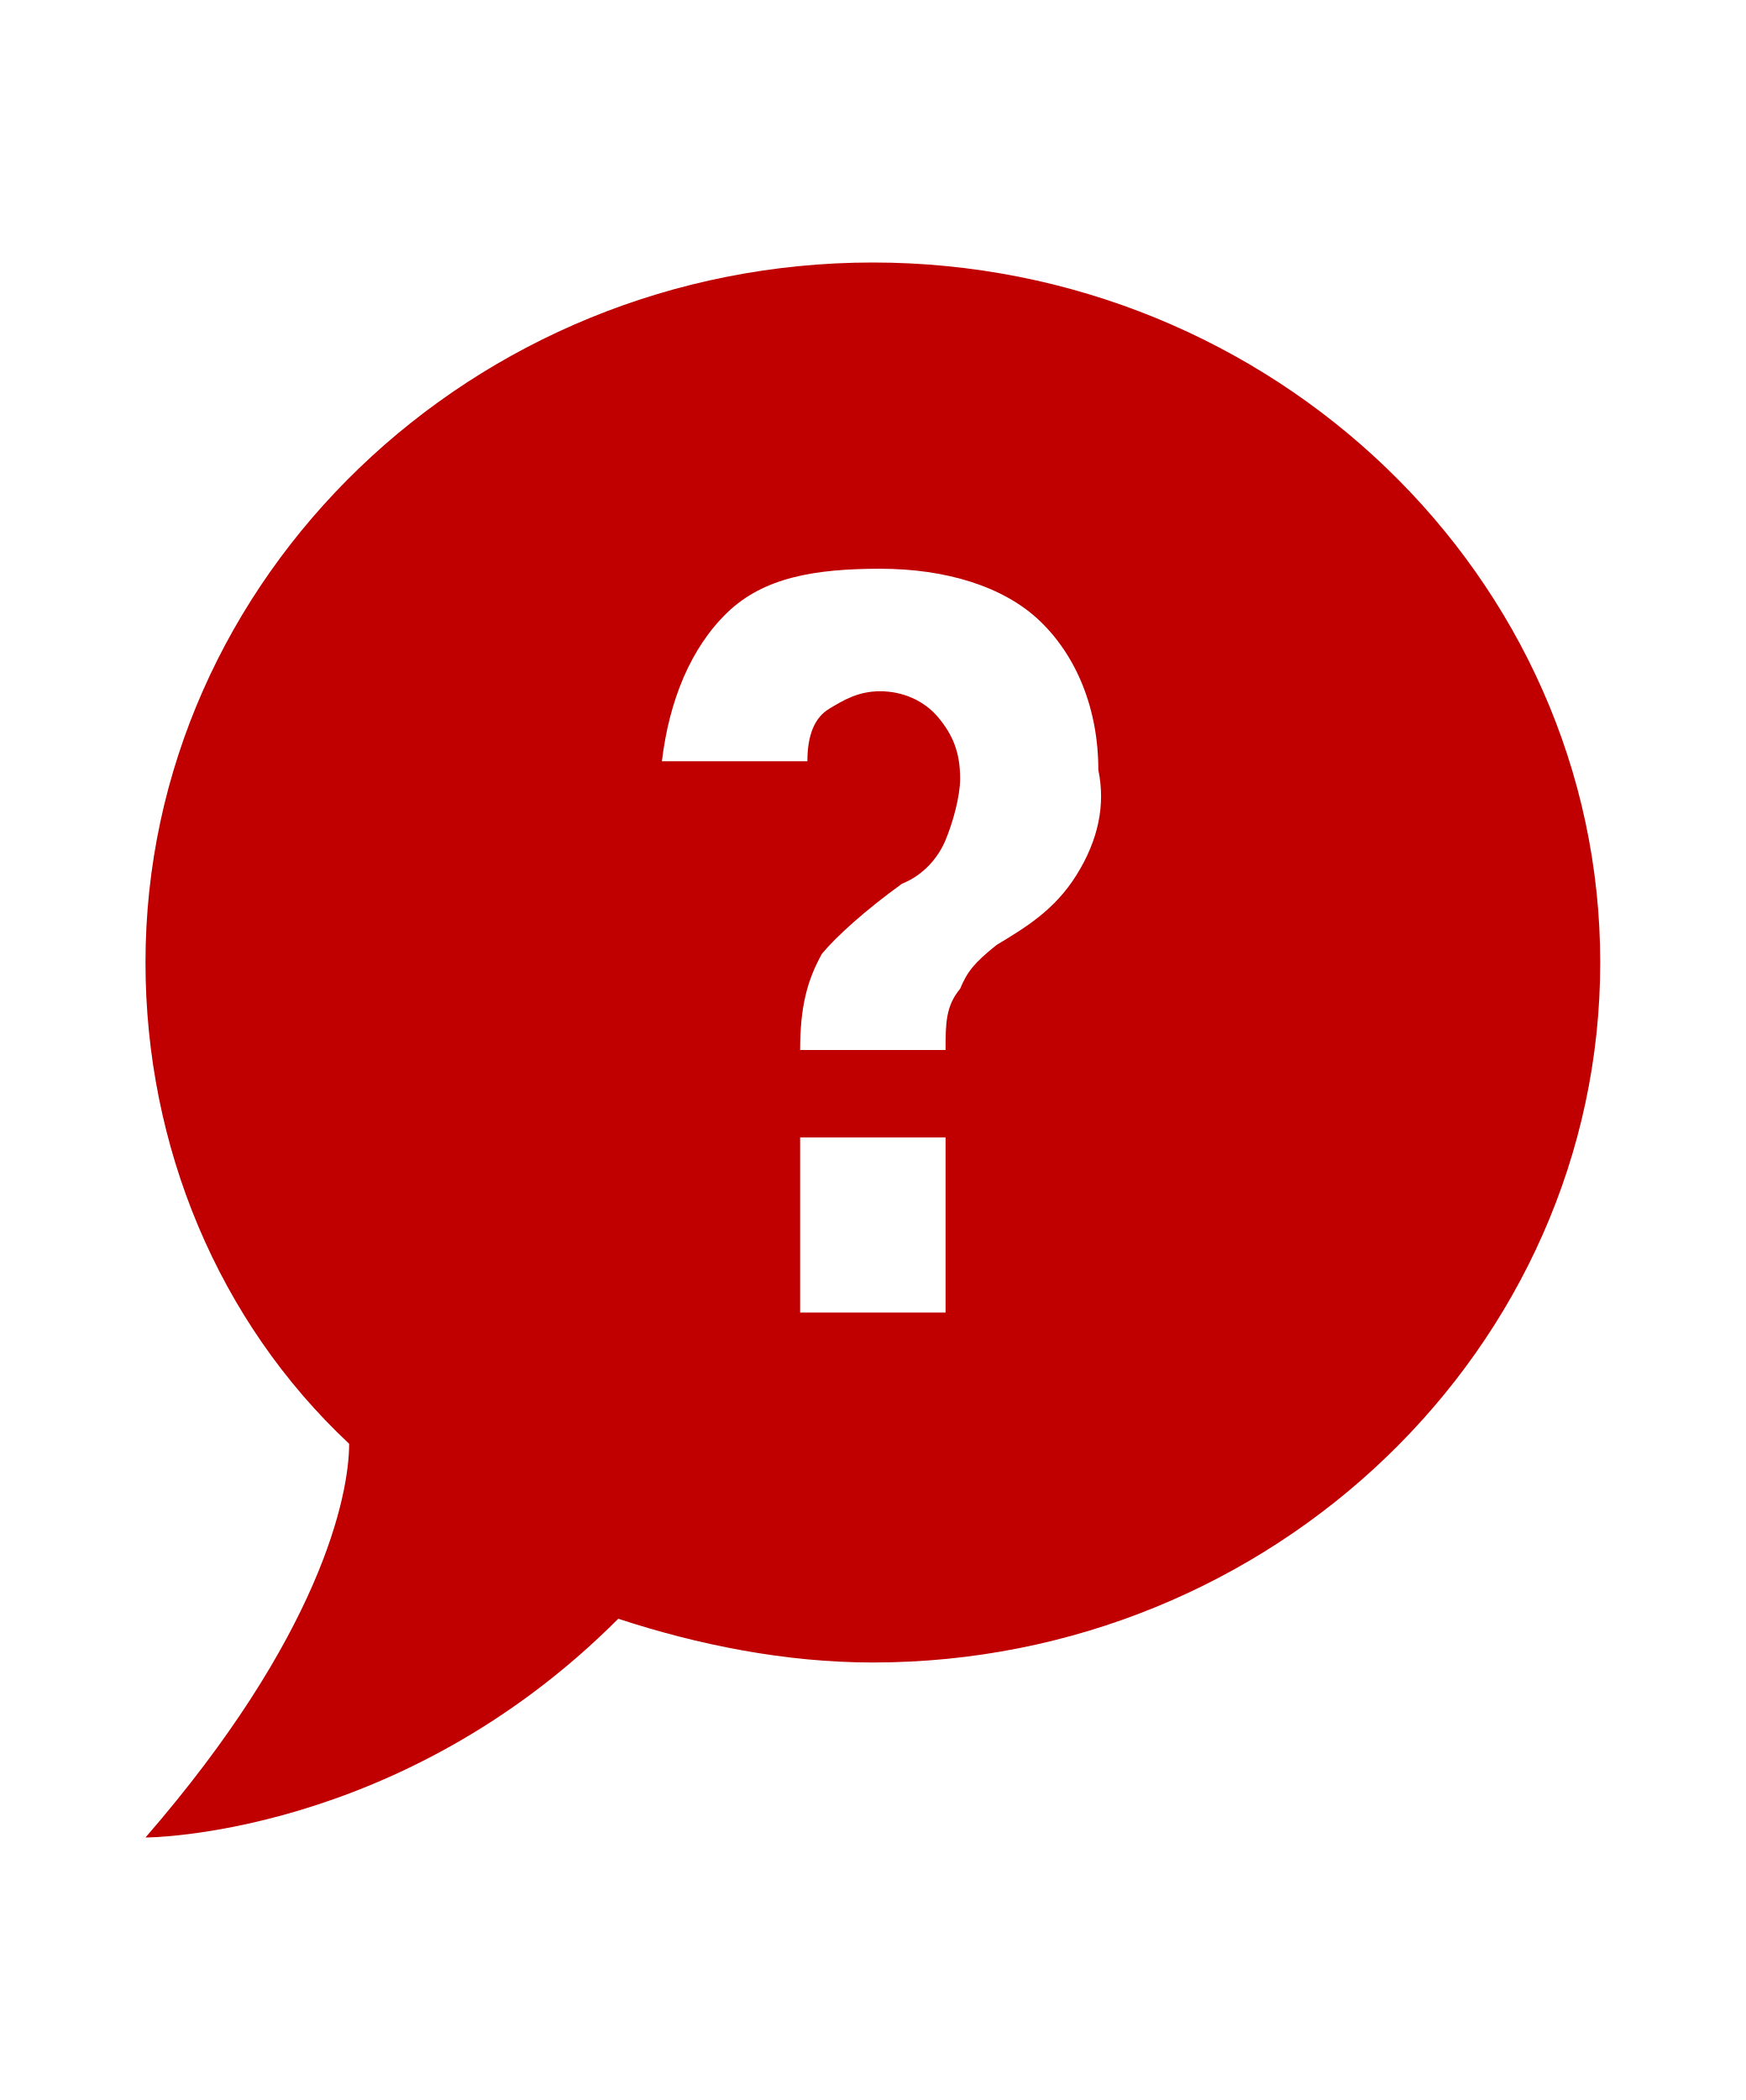
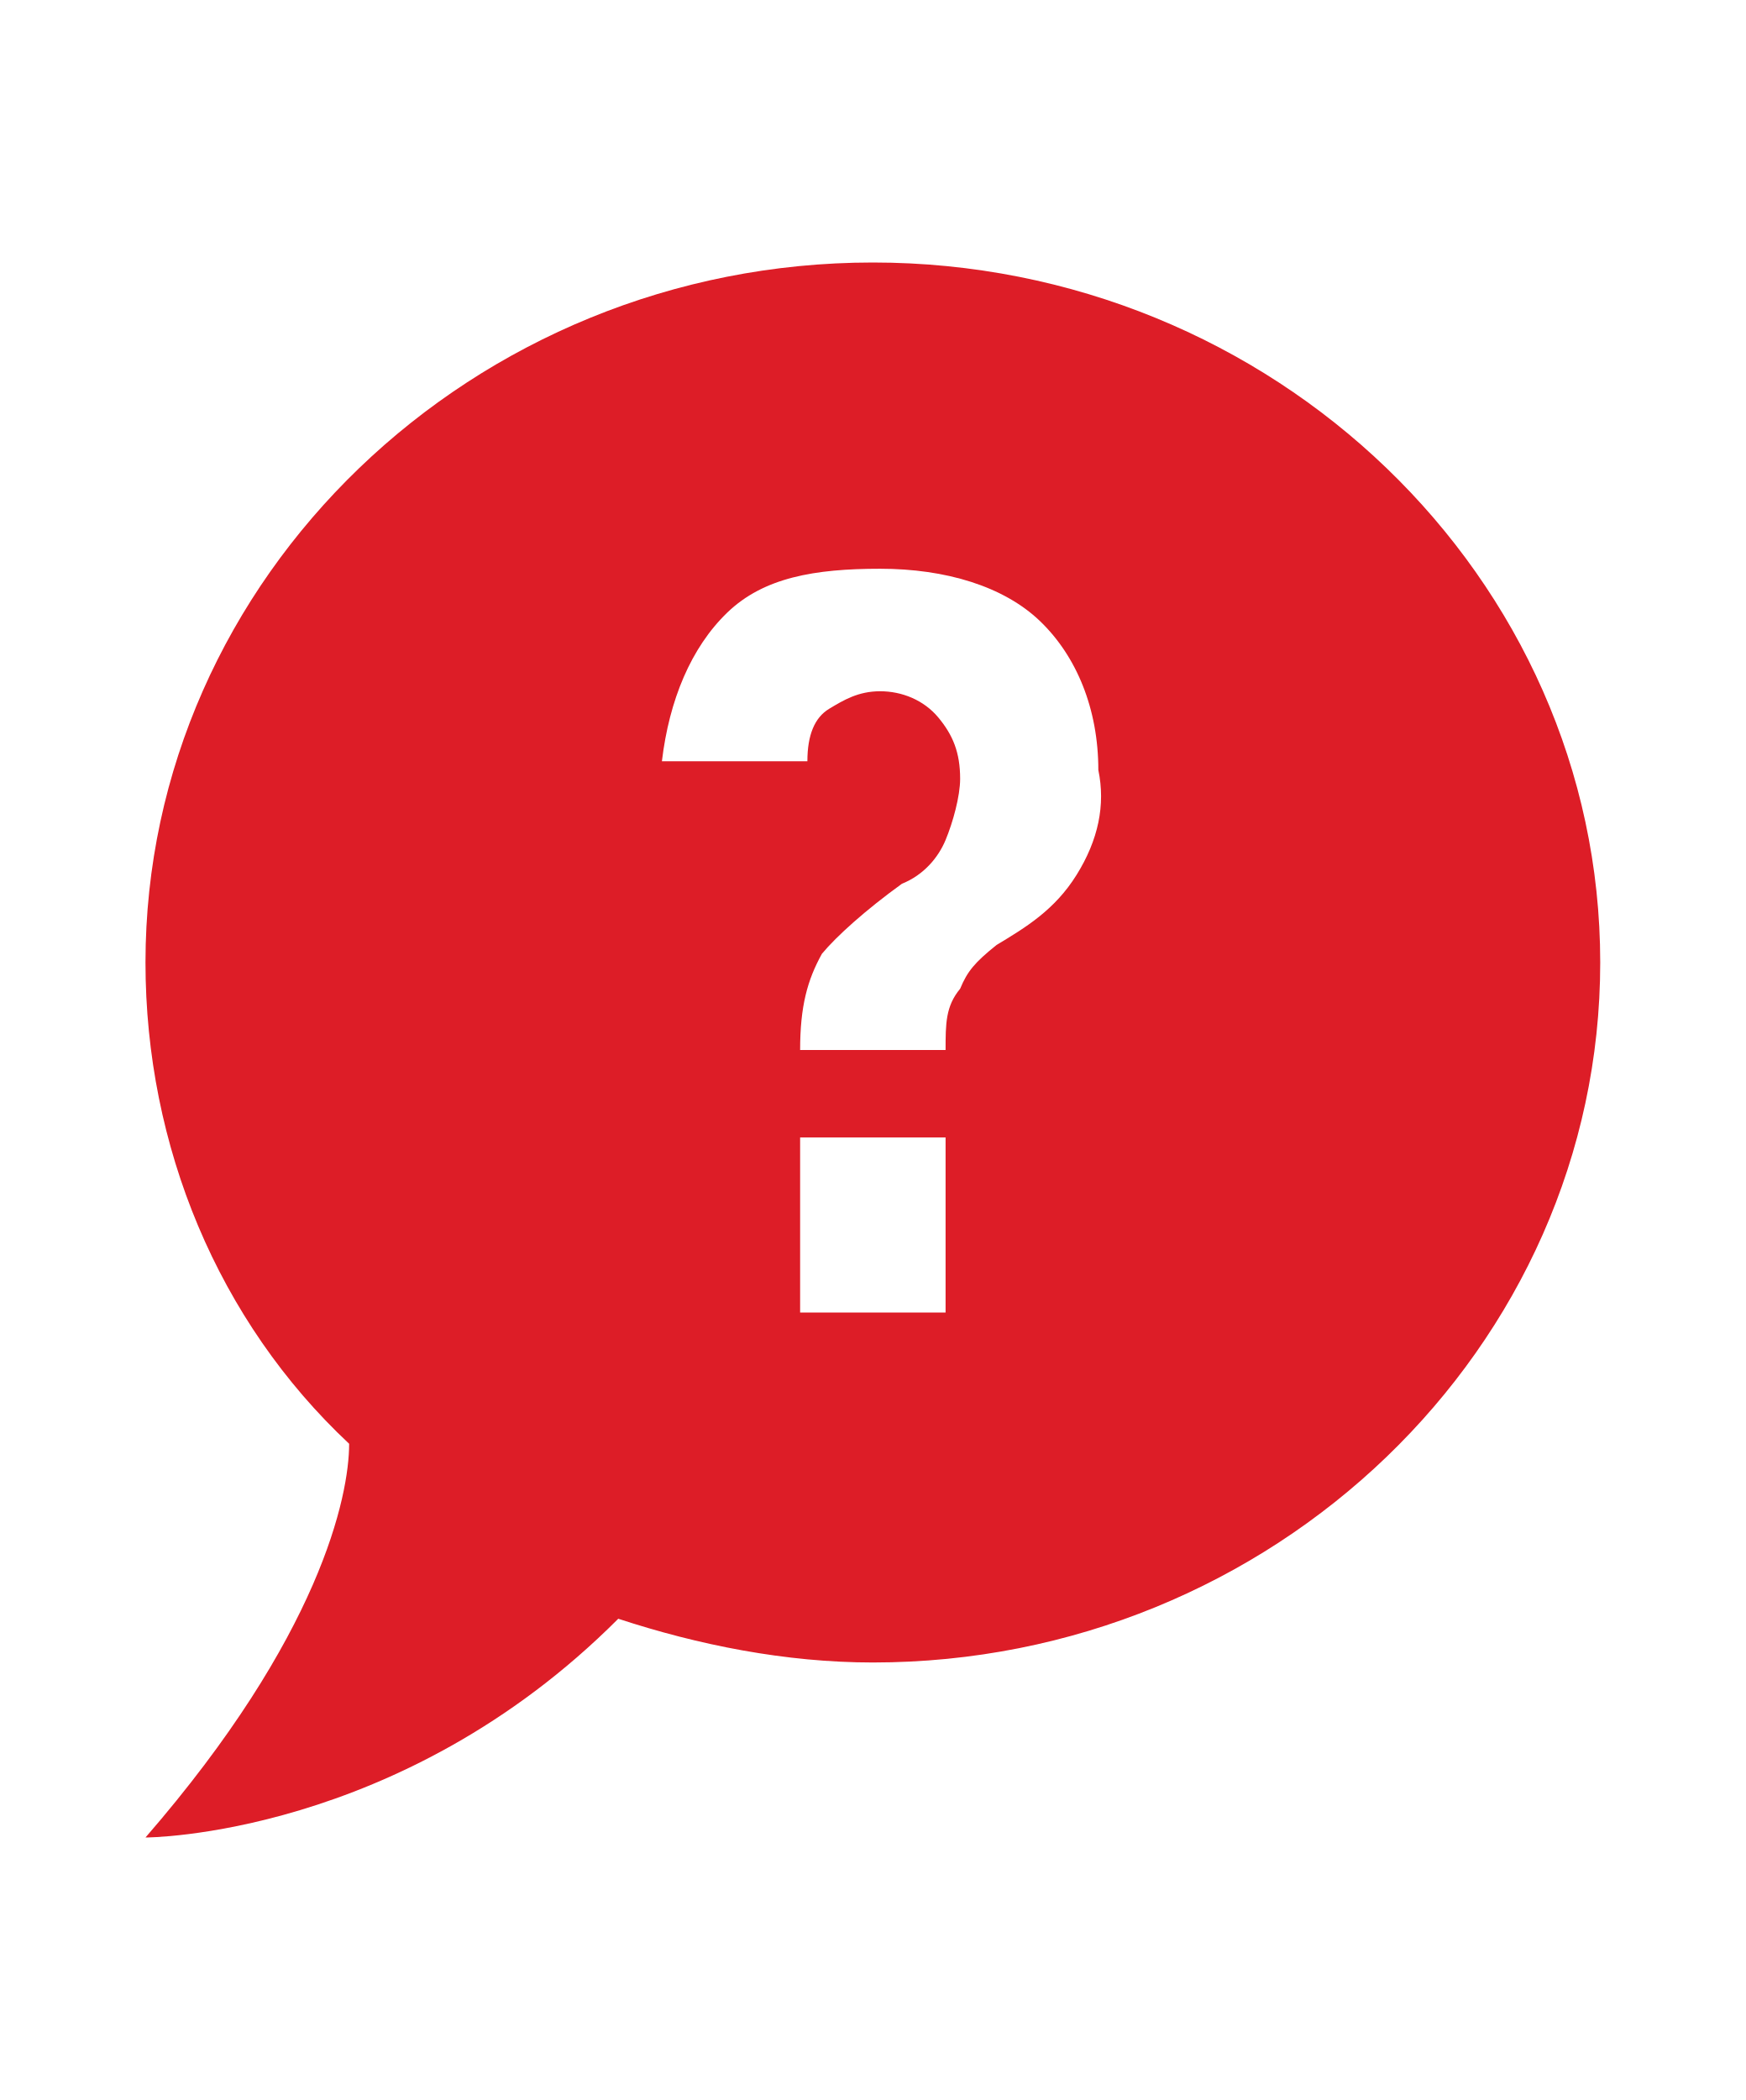
<svg xmlns="http://www.w3.org/2000/svg" width="74" height="89" viewBox="0 0 74 89" fill="none">
-   <path d="M37 11.125C20.042 11.125 6.167 24.475 6.167 40.792C6.167 48.579 9.25 55.996 14.8 61.188C14.8 63.413 13.567 69.346 6.167 77.875C6.167 77.875 16.958 77.875 26.208 68.604C29.6 69.717 33.3 70.458 37 70.458C53.958 70.458 67.833 57.108 67.833 40.792C67.833 24.475 53.958 11.125 37 11.125ZM40.083 55.625H33.917V48.208H40.083V55.625ZM45.633 37.083C44.708 38.567 43.475 39.308 42.242 40.05C41.317 40.792 41.008 41.163 40.7 41.904C40.083 42.646 40.083 43.388 40.083 44.5H33.917C33.917 42.646 34.225 41.533 34.842 40.421C35.458 39.679 36.692 38.567 38.233 37.454C39.158 37.083 39.775 36.342 40.083 35.6C40.392 34.858 40.7 33.746 40.7 33.004C40.7 31.892 40.392 31.15 39.775 30.408C39.158 29.667 38.233 29.296 37.308 29.296C36.383 29.296 35.767 29.667 35.15 30.038C34.533 30.408 34.225 31.15 34.225 32.263H28.058C28.367 29.667 29.292 27.442 30.833 25.958C32.375 24.475 34.533 24.104 37.308 24.104C40.083 24.104 42.55 24.846 44.092 26.329C45.633 27.812 46.558 30.038 46.558 32.633C46.867 34.117 46.558 35.6 45.633 37.083Z" fill="#C00000" />
+   <path d="M37 11.125C20.042 11.125 6.167 24.475 6.167 40.792C6.167 48.579 9.25 55.996 14.8 61.188C14.8 63.413 13.567 69.346 6.167 77.875C6.167 77.875 16.958 77.875 26.208 68.604C29.6 69.717 33.3 70.458 37 70.458C53.958 70.458 67.833 57.108 67.833 40.792C67.833 24.475 53.958 11.125 37 11.125ZM40.083 55.625H33.917V48.208H40.083V55.625ZM45.633 37.083C44.708 38.567 43.475 39.308 42.242 40.05C41.317 40.792 41.008 41.163 40.7 41.904C40.083 42.646 40.083 43.388 40.083 44.5H33.917C33.917 42.646 34.225 41.533 34.842 40.421C35.458 39.679 36.692 38.567 38.233 37.454C39.158 37.083 39.775 36.342 40.083 35.6C40.392 34.858 40.7 33.746 40.7 33.004C40.7 31.892 40.392 31.15 39.775 30.408C39.158 29.667 38.233 29.296 37.308 29.296C36.383 29.296 35.767 29.667 35.15 30.038C34.533 30.408 34.225 31.15 34.225 32.263H28.058C28.367 29.667 29.292 27.442 30.833 25.958C32.375 24.475 34.533 24.104 37.308 24.104C40.083 24.104 42.55 24.846 44.092 26.329C45.633 27.812 46.558 30.038 46.558 32.633C46.867 34.117 46.558 35.6 45.633 37.083Z" fill="#DD1D27" />
</svg>
